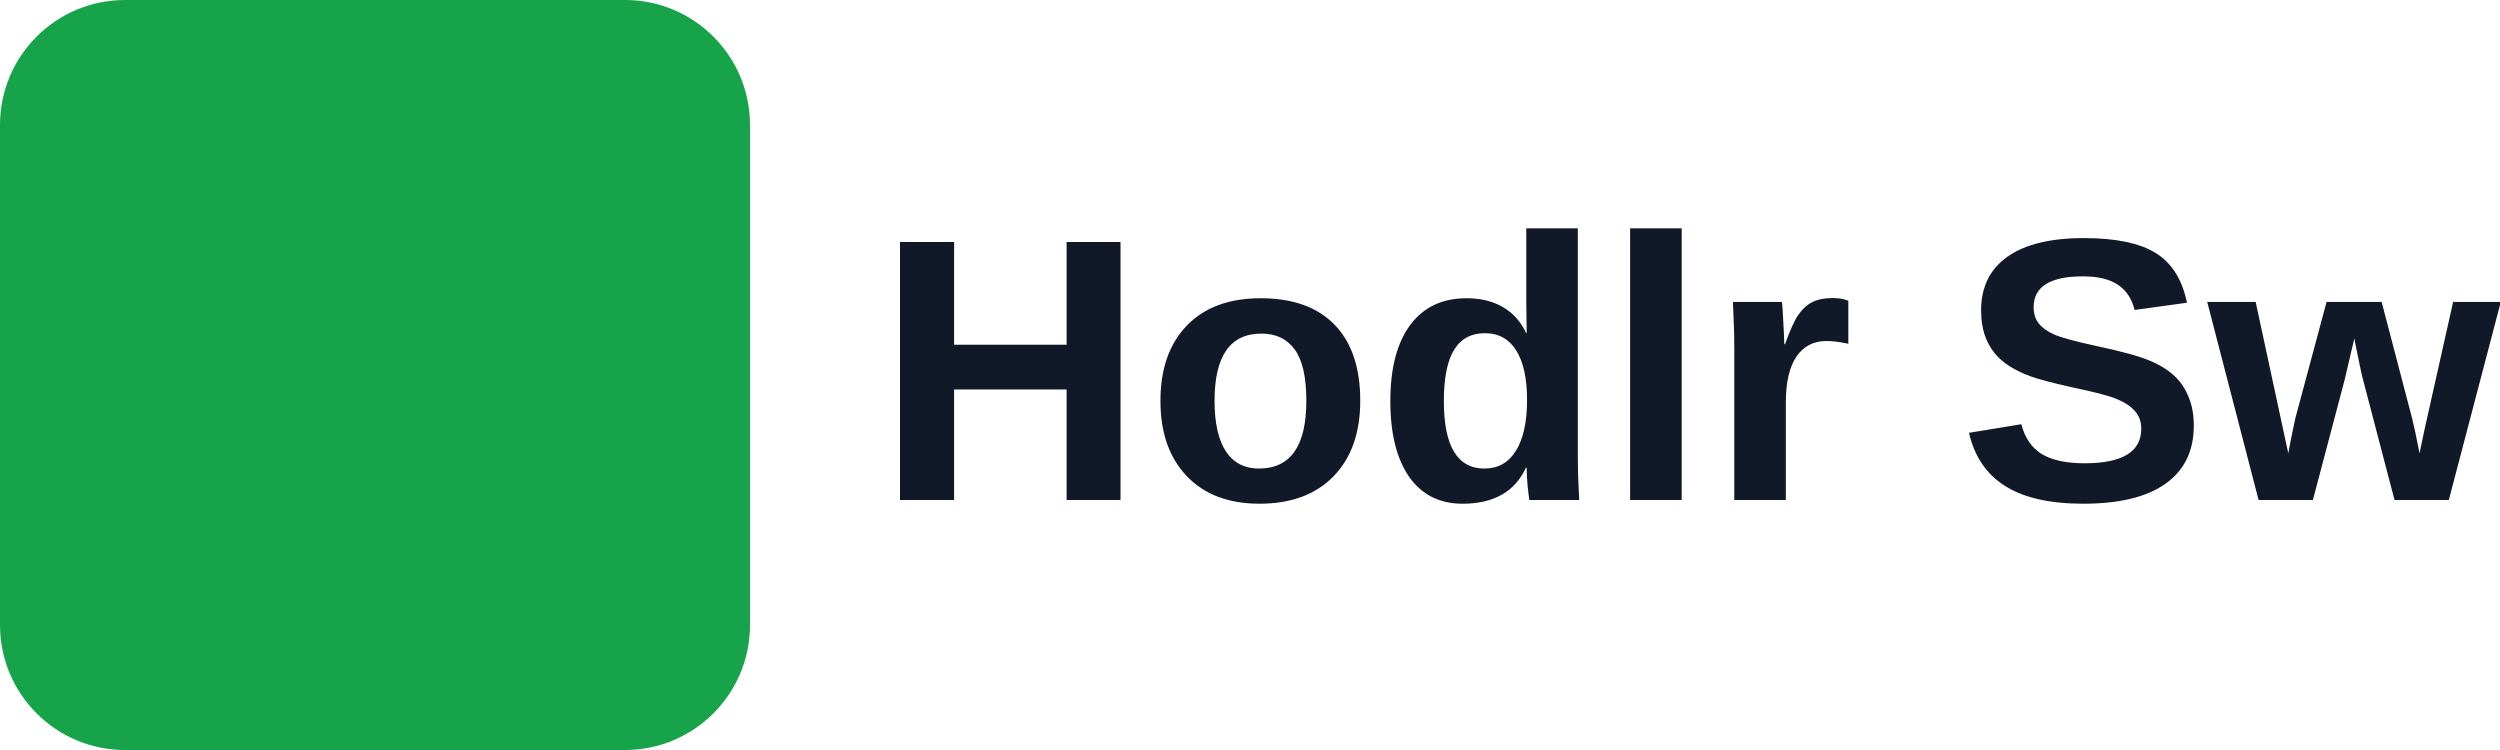
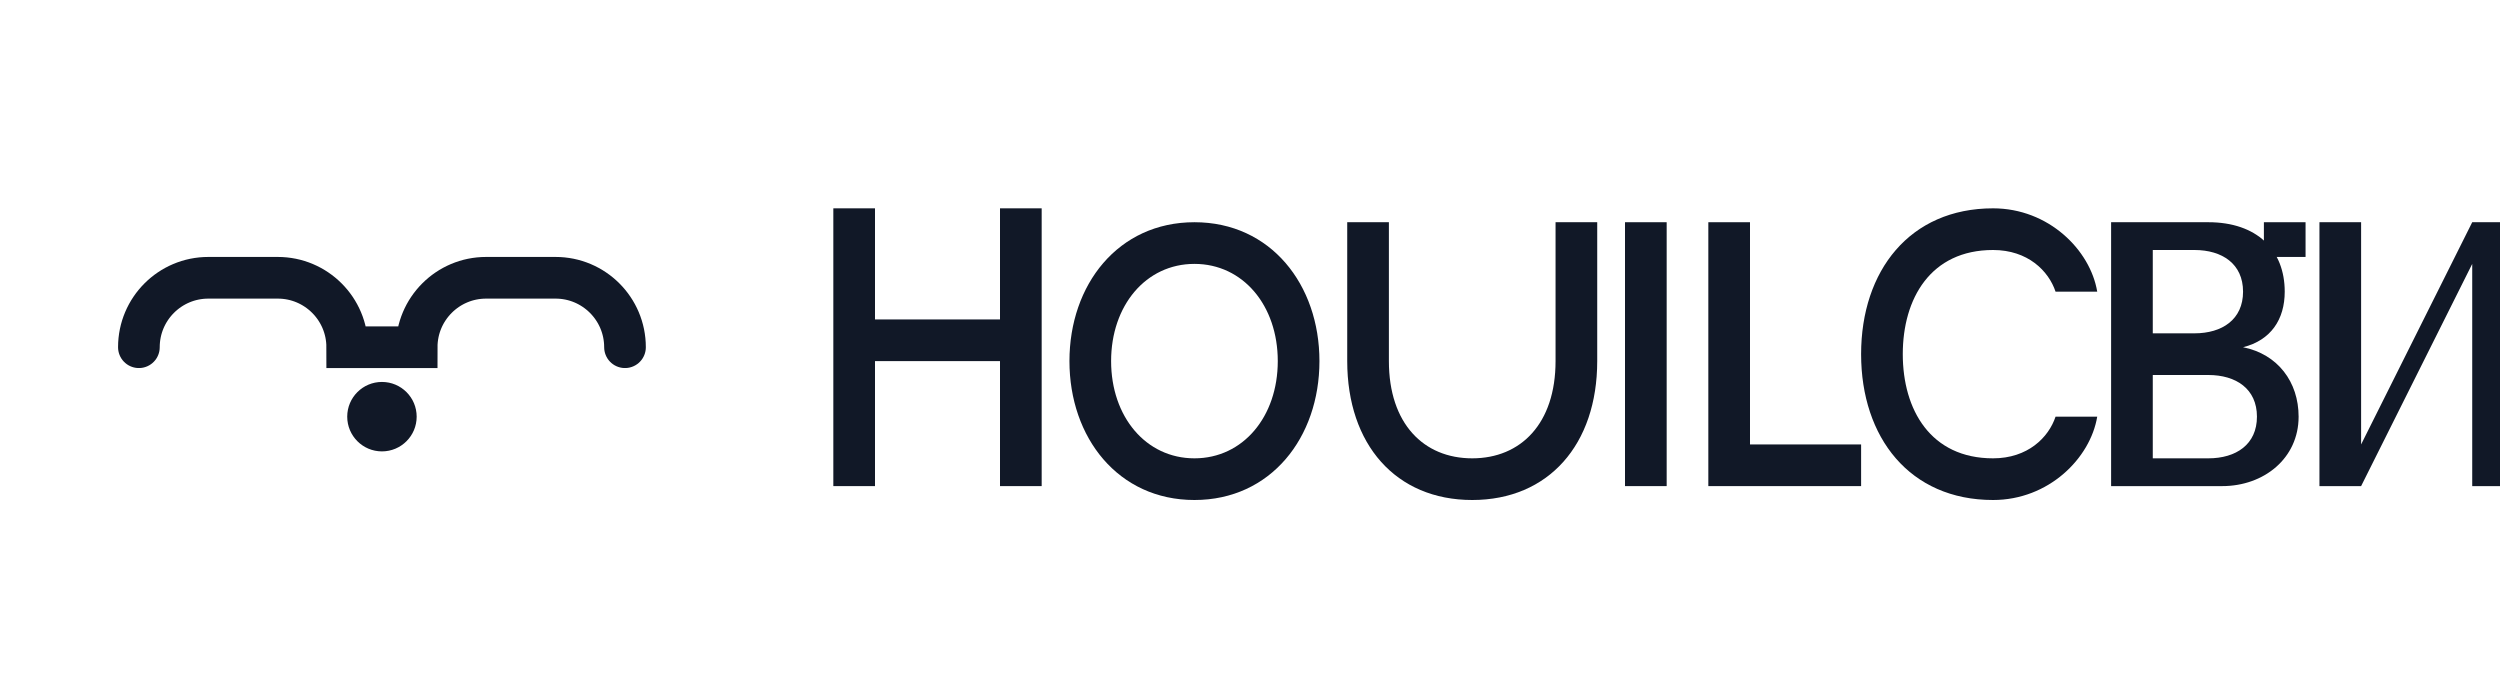
- <svg xmlns="http://www.w3.org/2000/svg" width="200" height="60" viewBox="0 0 200 60" fill="none">
-   <rect width="60" height="60" rx="10" fill="#16A34A" />
-   <text x="70" y="40" font-family="Arial, sans-serif" font-size="30" font-weight="bold" fill="#111827">Hodlr Swiss</text>
+ <svg xmlns="http://www.w3.org/2000/svg" width="180" height="50" viewBox="0 0 180 50" fill="none">
+   <path d="M10 25C10 22.239 12.239 20 15 20H20C22.761 20 25 22.239 25 25H30C30 22.239 32.239 20 35 20H40C42.761 20 45 22.239 45 25" stroke="#111827" stroke-width="3" stroke-linecap="round" />
+   <circle cx="27.5" cy="30" r="2.5" fill="#111827" />
+   <path d="M60 15V35H63V26H72V35H75V15H72V23H63V15H60Z" fill="#111827" />
+   <path d="M77 26C77 31.5 80.5 36 86 36C91.5 36 95 31.5 95 26C95 20.5 91.5 16 86 16C80.5 16 77 20.5 77 26ZM80 26C80 22 82.5 19 86 19C89.5 19 92 22 92 26C92 30 89.5 33 86 33C82.5 33 80 30 80 26Z" fill="#111827" />
+   <path d="M97 16H100V26C100 30.5 102.5 33 106 33C109.5 33 112 30.5 112 26V16H115V26C115 32 111.5 36 106 36C100.5 36 97 32 97 26V16Z" fill="#111827" />
+   <path d="M117 16H120V35H117V16Z" fill="#111827" />
+   <path d="M123 16H126V32H134V35H123V16Z" fill="#111827" />
+   <path d="M137 25.5C137 29.5 139 33 143.5 33C146 33 147.5 31.5 148 30H151C150.5 33 147.5 36 143.5 36C137.5 36 134 31.5 134 25.5C134 19.5 137.5 15 143.5 15C147.5 15 150.5 18 151 21H148C147.5 19.5 146 18 143.5 18C139 18 137 21.5 137 25.5Z" fill="#111827" />
+   <path d="M152 16H159C162.5 16 164.5 18 164.5 21C164.5 23 163.5 24.5 161.5 25C164 25.5 165.5 27.5 165.5 30C165.5 33 163 35 160 35H152V16ZM155 24H158C160 24 161.5 23 161.5 21C161.5 19 160 18 158 18H155V24ZM155 33H159C161 33 162.5 32 162.5 30C162.5 28 161 27 159 27H155V33Z" fill="#111827" />
+   <path d="M167 16H170V32L178 16H181V35H178V19L170 35H167V16Z" fill="#111827" />
+   <path d="M163 16H166V18.5H163V16Z" fill="#111827" />
</svg>
